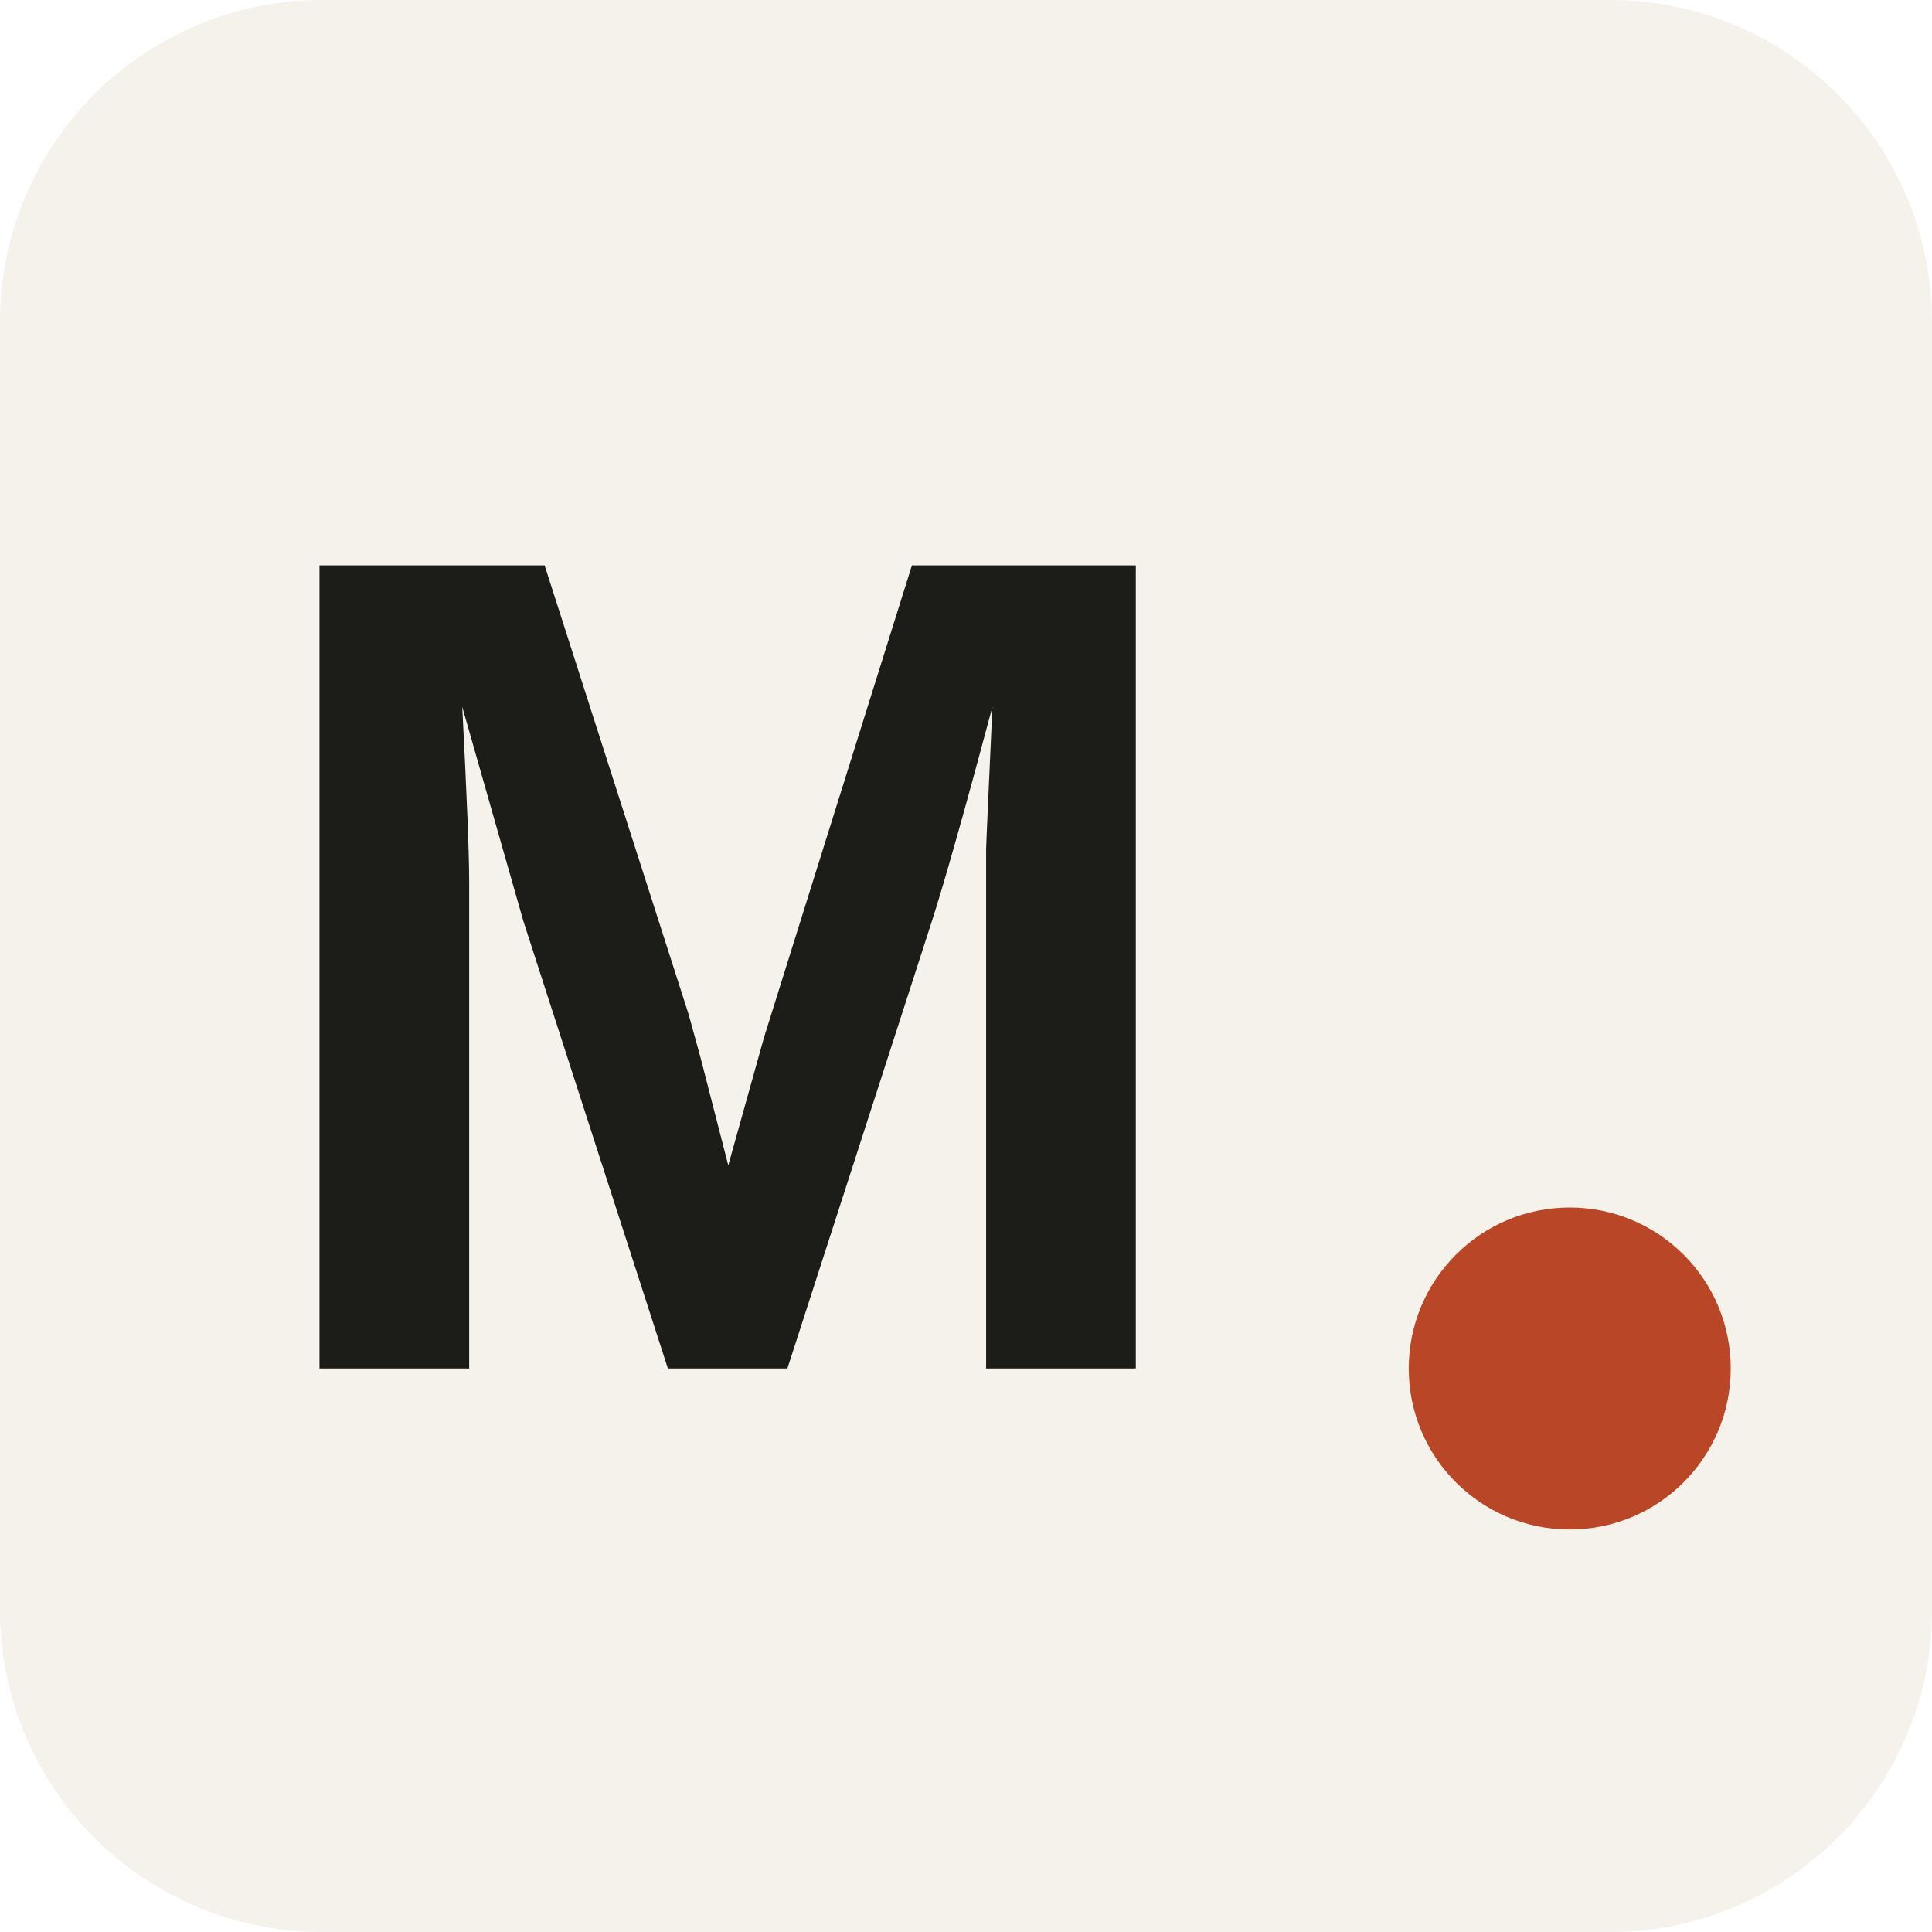
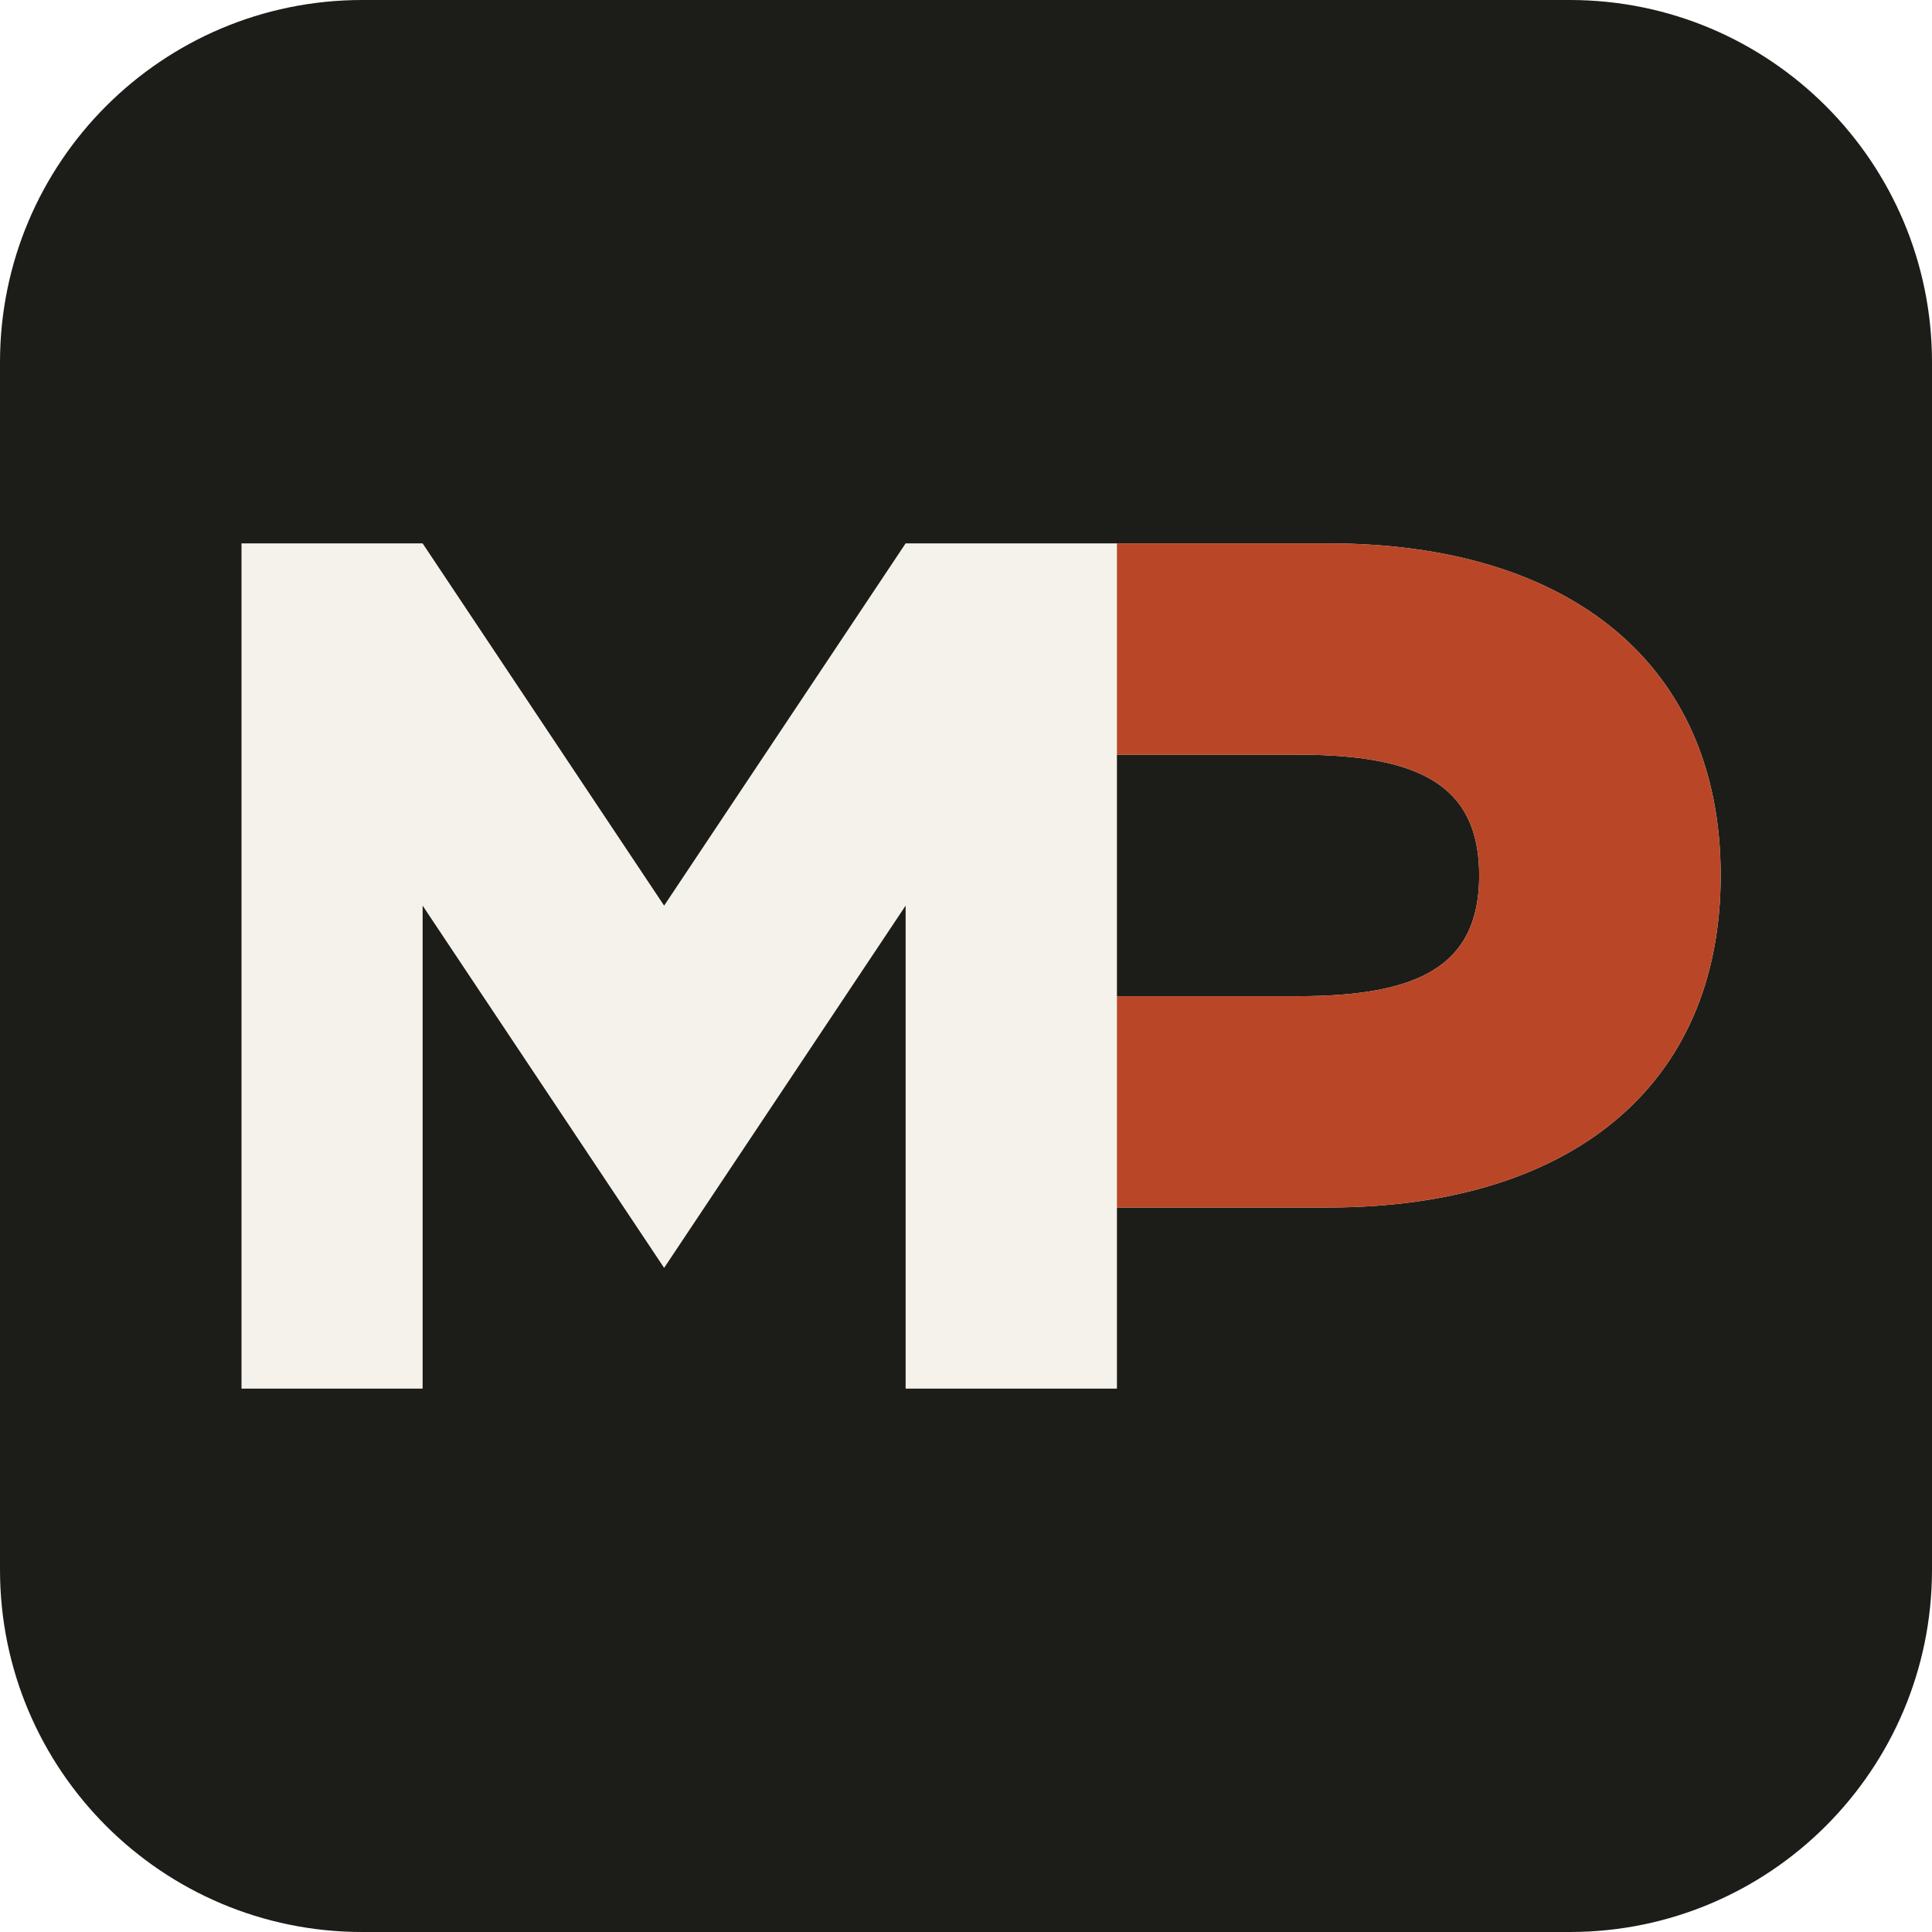
- <svg xmlns="http://www.w3.org/2000/svg" viewBox="0 0 48 48">
-   <rect width="48" height="48" rx="8" fill="#f5f2eb" />
-   <text x="6" y="34" font-family="Arial,sans-serif" font-size="29" font-weight="700" fill="#1c1d19">M</text>
-   <circle cx="39" cy="34" r="4" fill="#b94727" />
+ <svg xmlns="http://www.w3.org/2000/svg" viewBox="0 0 64 64" fill="none">
+   <rect width="64" height="64" rx="12" fill="#1C1D19" />
+   <path fill-rule="evenodd" d="M8 46V18h6l8 12 8-12h14c8 0 13 4 13 11s-5 11-13 11h-7v6h-7V30l-8 12-8-12v16H8zm29-21v8h6c4 0 6-1 6-4s-2-4-6-4h-6z" fill="#F5F2EB" />
+   <path d="M44 18c8 0 13 4 13 11s-5 11-13 11h-7v-7h6c4 0 6-1 6-4s-2-4-6-4h-6v-7h7z" fill="#B94727" />
</svg>
